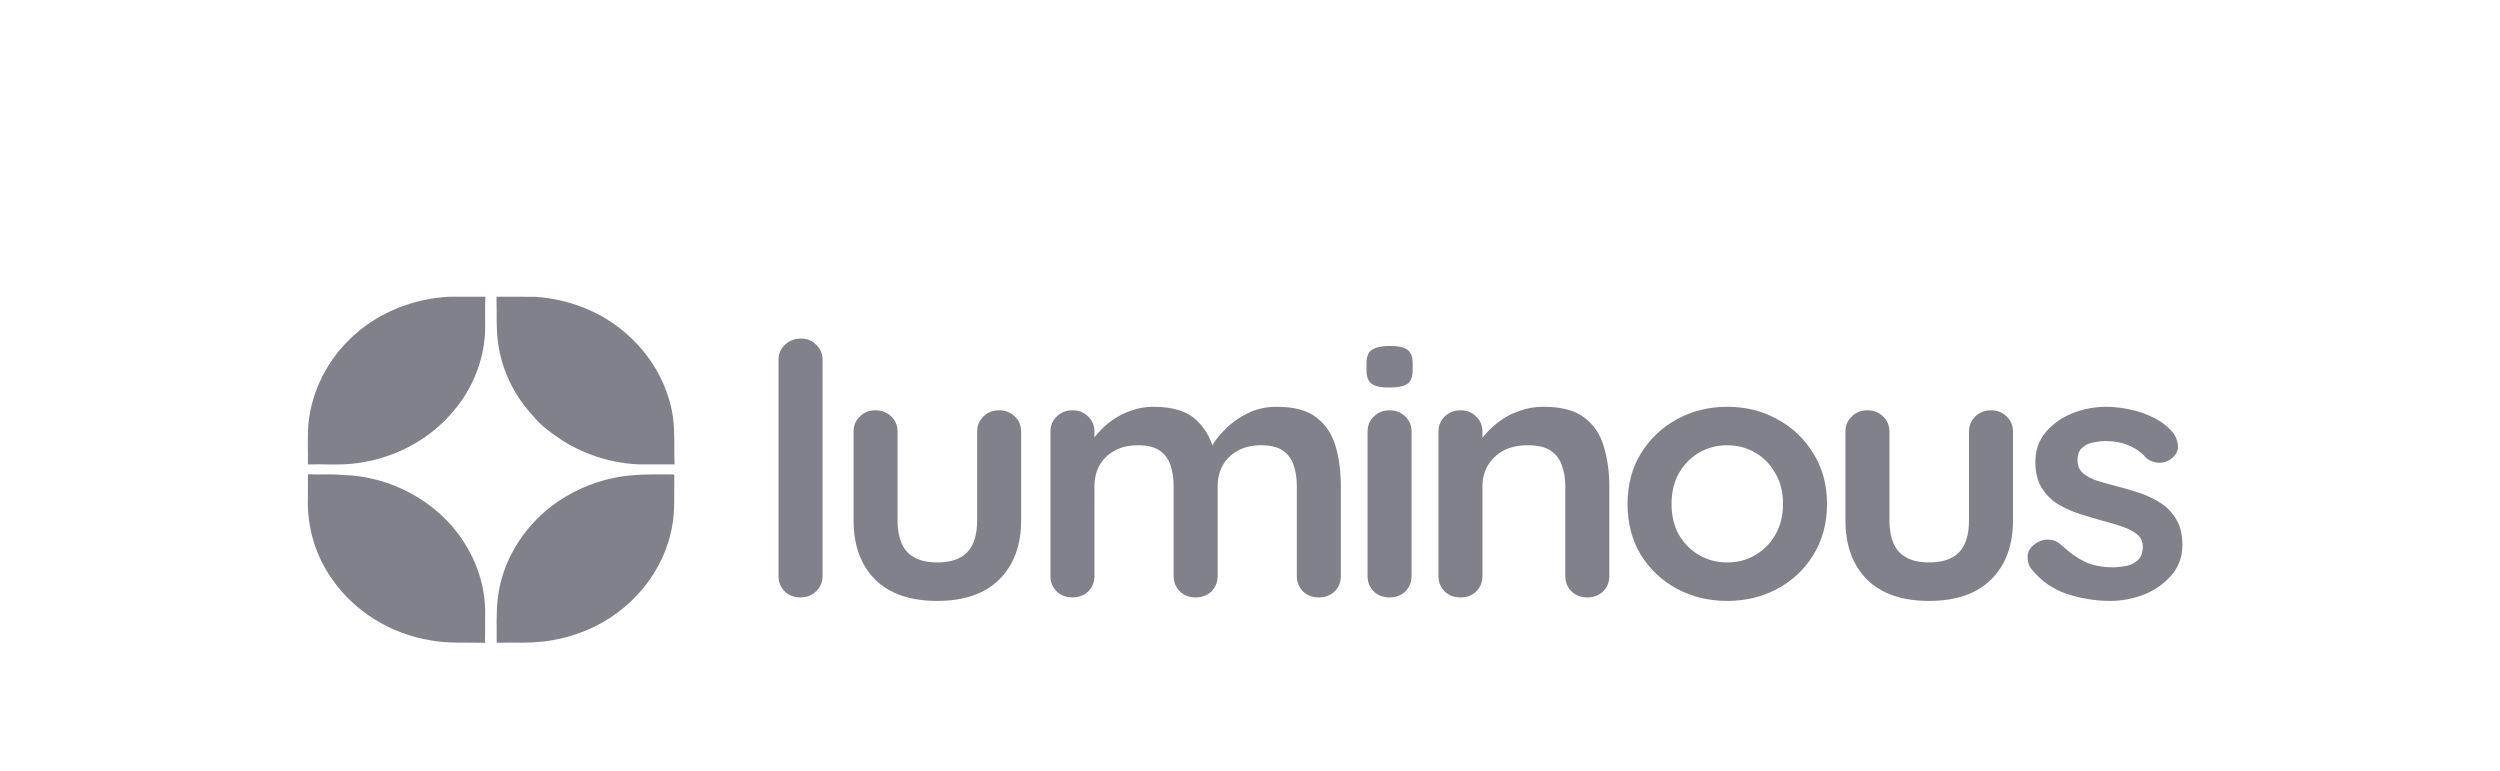
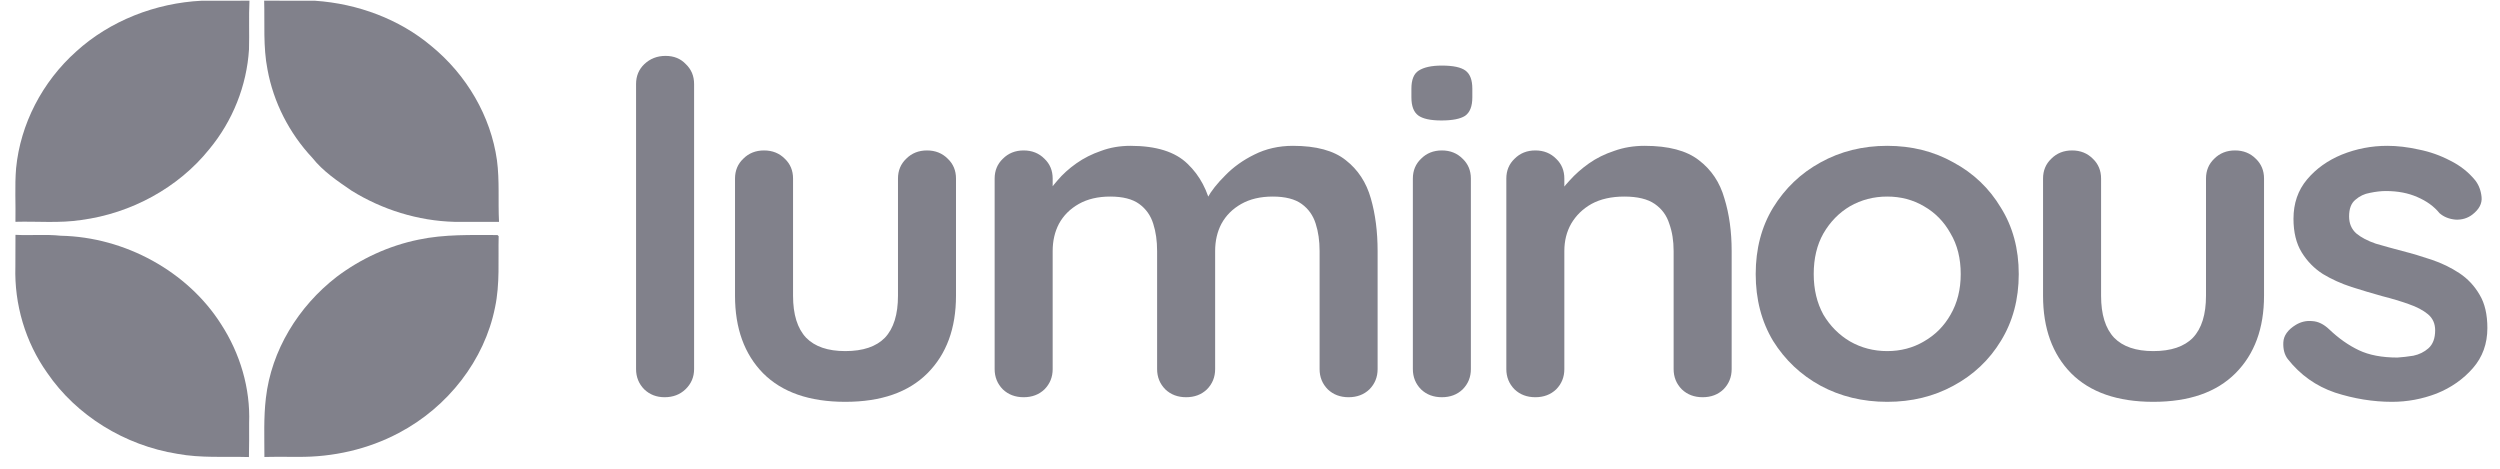
- <svg xmlns="http://www.w3.org/2000/svg" width="211" height="65" viewBox="0 0 211 65" fill="none">
-   <path d="M29.876 28.296C32.03 26.334 34.955 25.189 37.919 25.046C38.934 25.046 39.952 25.052 40.967 25.043C40.915 26.081 40.967 27.121 40.936 28.159C40.793 30.478 39.894 32.745 38.38 34.565C36.411 37.012 33.401 38.654 30.205 39.079C28.809 39.294 27.392 39.157 25.988 39.195C26.012 38.053 25.936 36.908 26.03 35.768C26.305 32.943 27.703 30.237 29.876 28.296Z" fill="#81818B" />
-   <path d="M41.906 25.043C42.994 25.055 44.082 25.037 45.172 25.049C47.887 25.232 50.566 26.226 52.61 27.95C54.864 29.795 56.41 32.434 56.805 35.254C56.979 36.562 56.87 37.884 56.937 39.198C55.986 39.195 55.038 39.192 54.087 39.198C51.751 39.137 49.453 38.416 47.497 37.201C46.595 36.585 45.669 35.96 44.993 35.105C43.509 33.524 42.5 31.539 42.119 29.447C41.833 27.993 41.949 26.511 41.906 25.043Z" fill="#81818B" />
-   <path d="M25.99 40.029C26.956 40.081 27.925 39.985 28.887 40.087C33.01 40.171 37.011 42.38 39.146 45.743C40.371 47.627 41.029 49.859 40.944 52.076C40.941 52.803 40.953 53.527 40.932 54.251C39.402 54.207 37.858 54.326 36.343 54.044C32.98 53.504 29.887 51.594 28.025 48.868C26.614 46.885 25.911 44.464 25.984 42.072C25.984 41.389 25.984 40.709 25.99 40.029Z" fill="#81818B" />
-   <path d="M51.788 40.337C53.446 39.985 55.155 40.043 56.84 40.043L56.914 40.113C56.877 41.633 57.002 43.171 56.682 44.673C56.008 48.045 53.669 51.056 50.521 52.71C48.562 53.751 46.313 54.262 44.074 54.239C43.358 54.242 42.639 54.227 41.922 54.247C41.922 52.989 41.868 51.725 42.017 50.472C42.364 47.44 44.083 44.618 46.554 42.712C48.083 41.561 49.881 40.727 51.788 40.337Z" fill="#81818B" />
-   <path d="M69.422 48.621C69.422 49.133 69.236 49.566 68.865 49.92C68.514 50.255 68.07 50.422 67.534 50.422C67.018 50.422 66.585 50.255 66.234 49.92C65.884 49.566 65.708 49.133 65.708 48.621V30.378C65.708 29.866 65.884 29.443 66.234 29.108C66.606 28.754 67.06 28.577 67.596 28.577C68.132 28.577 68.565 28.754 68.896 29.108C69.246 29.443 69.422 29.866 69.422 30.378V48.621Z" fill="#81818B" />
-   <path d="M84.328 34.628C84.864 34.628 85.307 34.806 85.658 35.16C86.009 35.494 86.184 35.917 86.184 36.429V43.927C86.184 46.013 85.575 47.666 84.359 48.887C83.141 50.107 81.388 50.717 79.097 50.717C76.807 50.717 75.053 50.107 73.837 48.887C72.64 47.666 72.041 46.013 72.041 43.927V36.429C72.041 35.917 72.217 35.494 72.567 35.16C72.918 34.806 73.362 34.628 73.898 34.628C74.435 34.628 74.878 34.806 75.229 35.16C75.58 35.494 75.755 35.917 75.755 36.429V43.927C75.755 45.128 76.034 46.023 76.591 46.614C77.148 47.184 77.983 47.47 79.097 47.47C80.233 47.47 81.078 47.184 81.635 46.614C82.192 46.023 82.471 45.128 82.471 43.927V36.429C82.471 35.917 82.646 35.494 82.997 35.16C83.347 34.806 83.791 34.628 84.328 34.628Z" fill="#81818B" />
-   <path d="M97.353 34.333C99.004 34.333 100.221 34.717 101.005 35.484C101.789 36.232 102.305 37.206 102.552 38.407L102.026 38.141L102.274 37.669C102.521 37.216 102.903 36.734 103.419 36.222C103.935 35.691 104.554 35.248 105.276 34.894C106.018 34.52 106.844 34.333 107.751 34.333C109.237 34.333 110.361 34.638 111.125 35.248C111.909 35.858 112.445 36.675 112.734 37.699C113.023 38.702 113.167 39.824 113.167 41.064V48.621C113.167 49.133 112.992 49.566 112.641 49.92C112.29 50.255 111.847 50.422 111.31 50.422C110.774 50.422 110.33 50.255 109.98 49.92C109.629 49.566 109.453 49.133 109.453 48.621V41.064C109.453 40.414 109.371 39.834 109.206 39.322C109.041 38.791 108.742 38.368 108.308 38.053C107.875 37.738 107.256 37.58 106.452 37.58C105.668 37.58 104.997 37.738 104.44 38.053C103.883 38.368 103.46 38.791 103.171 39.322C102.903 39.834 102.769 40.414 102.769 41.064V48.621C102.769 49.133 102.593 49.566 102.243 49.92C101.892 50.255 101.448 50.422 100.912 50.422C100.376 50.422 99.932 50.255 99.582 49.92C99.231 49.566 99.055 49.133 99.055 48.621V41.064C99.055 40.414 98.973 39.834 98.808 39.322C98.643 38.791 98.343 38.368 97.91 38.053C97.477 37.738 96.858 37.58 96.053 37.58C95.27 37.58 94.599 37.738 94.042 38.053C93.485 38.368 93.062 38.791 92.773 39.322C92.505 39.834 92.371 40.414 92.371 41.064V48.621C92.371 49.133 92.196 49.566 91.845 49.92C91.494 50.255 91.051 50.422 90.514 50.422C89.978 50.422 89.534 50.255 89.183 49.92C88.832 49.566 88.657 49.133 88.657 48.621V36.429C88.657 35.917 88.832 35.494 89.183 35.16C89.534 34.806 89.978 34.629 90.514 34.629C91.051 34.629 91.494 34.806 91.845 35.16C92.196 35.494 92.371 35.917 92.371 36.429V37.699L91.906 37.61C92.092 37.275 92.351 36.921 92.68 36.547C93.01 36.154 93.413 35.789 93.887 35.455C94.362 35.12 94.888 34.855 95.465 34.658C96.043 34.441 96.673 34.333 97.353 34.333Z" fill="#81818B" />
-   <path d="M119.136 48.621C119.136 49.133 118.961 49.566 118.609 49.92C118.259 50.255 117.816 50.422 117.279 50.422C116.743 50.422 116.299 50.255 115.948 49.92C115.598 49.566 115.423 49.133 115.423 48.621V36.429C115.423 35.917 115.598 35.494 115.948 35.16C116.299 34.806 116.743 34.629 117.279 34.629C117.816 34.629 118.259 34.806 118.609 35.16C118.961 35.494 119.136 35.917 119.136 36.429V48.621ZM117.248 32.71C116.547 32.71 116.052 32.601 115.762 32.385C115.474 32.168 115.33 31.785 115.33 31.234V30.673C115.33 30.102 115.485 29.718 115.793 29.521C116.124 29.305 116.619 29.197 117.279 29.197C118.002 29.197 118.507 29.305 118.795 29.521C119.085 29.738 119.229 30.122 119.229 30.673V31.234C119.229 31.804 119.074 32.198 118.764 32.414C118.456 32.611 117.95 32.71 117.248 32.71Z" fill="#81818B" />
-   <path d="M130.256 34.333C131.783 34.333 132.938 34.638 133.722 35.248C134.527 35.858 135.073 36.675 135.362 37.699C135.672 38.702 135.826 39.824 135.826 41.064V48.621C135.826 49.133 135.651 49.566 135.3 49.92C134.95 50.255 134.506 50.422 133.969 50.422C133.433 50.422 132.99 50.255 132.639 49.92C132.288 49.566 132.112 49.133 132.112 48.621V41.064C132.112 40.414 132.02 39.834 131.835 39.322C131.669 38.791 131.36 38.368 130.906 38.053C130.452 37.738 129.802 37.58 128.956 37.58C128.131 37.58 127.429 37.738 126.852 38.053C126.295 38.368 125.862 38.791 125.552 39.322C125.263 39.834 125.118 40.414 125.118 41.064V48.621C125.118 49.133 124.944 49.566 124.593 49.92C124.242 50.255 123.798 50.422 123.262 50.422C122.725 50.422 122.282 50.255 121.932 49.92C121.58 49.566 121.405 49.133 121.405 48.621V36.429C121.405 35.917 121.58 35.494 121.932 35.16C122.282 34.806 122.725 34.629 123.262 34.629C123.798 34.629 124.242 34.806 124.593 35.16C124.944 35.494 125.118 35.917 125.118 36.429V37.699L124.655 37.61C124.841 37.275 125.108 36.921 125.459 36.547C125.81 36.154 126.223 35.789 126.697 35.455C127.172 35.12 127.708 34.855 128.306 34.658C128.905 34.441 129.555 34.333 130.256 34.333Z" fill="#81818B" />
-   <path d="M154.2 42.54C154.2 44.154 153.818 45.581 153.055 46.82C152.312 48.041 151.301 48.995 150.022 49.684C148.763 50.373 147.35 50.717 145.782 50.717C144.214 50.717 142.79 50.373 141.512 49.684C140.253 48.995 139.242 48.041 138.479 46.82C137.736 45.581 137.365 44.154 137.365 42.54C137.365 40.926 137.736 39.509 138.479 38.289C139.242 37.049 140.253 36.085 141.512 35.396C142.79 34.688 144.214 34.333 145.782 34.333C147.35 34.333 148.763 34.688 150.022 35.396C151.301 36.085 152.312 37.049 153.055 38.289C153.818 39.509 154.2 40.926 154.2 42.54ZM150.486 42.54C150.486 41.536 150.27 40.67 149.836 39.942C149.423 39.194 148.856 38.614 148.134 38.2C147.433 37.787 146.649 37.58 145.782 37.58C144.916 37.58 144.121 37.787 143.399 38.2C142.698 38.614 142.13 39.194 141.697 39.942C141.285 40.67 141.078 41.536 141.078 42.54C141.078 43.524 141.285 44.39 141.697 45.138C142.13 45.866 142.698 46.437 143.399 46.85C144.121 47.263 144.916 47.47 145.782 47.47C146.649 47.47 147.433 47.263 148.134 46.85C148.856 46.437 149.423 45.866 149.836 45.138C150.27 44.39 150.486 43.524 150.486 42.54Z" fill="#81818B" />
-   <path d="M168.041 34.628C168.577 34.628 169.021 34.806 169.372 35.16C169.722 35.494 169.898 35.917 169.898 36.429V43.927C169.898 46.013 169.289 47.666 168.072 48.887C166.854 50.107 165.101 50.717 162.811 50.717C160.521 50.717 158.767 50.107 157.55 48.887C156.353 47.666 155.755 46.013 155.755 43.927V36.429C155.755 35.917 155.93 35.494 156.281 35.16C156.632 34.806 157.075 34.628 157.612 34.628C158.148 34.628 158.592 34.806 158.943 35.16C159.293 35.494 159.469 35.917 159.469 36.429V43.927C159.469 45.128 159.747 46.023 160.304 46.614C160.861 47.184 161.697 47.47 162.811 47.47C163.945 47.47 164.792 47.184 165.348 46.614C165.906 46.023 166.184 45.128 166.184 43.927V36.429C166.184 35.917 166.36 35.494 166.71 35.16C167.061 34.806 167.505 34.628 168.041 34.628Z" fill="#81818B" />
-   <path d="M171.411 47.972C171.205 47.696 171.112 47.342 171.133 46.909C171.154 46.476 171.422 46.102 171.938 45.787C172.268 45.59 172.618 45.512 172.99 45.551C173.361 45.571 173.722 45.748 174.073 46.082C174.672 46.653 175.301 47.096 175.961 47.411C176.621 47.726 177.446 47.883 178.436 47.883C178.746 47.863 179.086 47.824 179.458 47.765C179.829 47.686 180.149 47.529 180.417 47.293C180.705 47.037 180.85 46.653 180.85 46.141C180.85 45.708 180.695 45.364 180.386 45.108C180.076 44.852 179.664 44.636 179.148 44.459C178.653 44.282 178.096 44.114 177.477 43.957C176.837 43.78 176.177 43.583 175.496 43.367C174.836 43.15 174.227 42.874 173.67 42.54C173.114 42.186 172.66 41.723 172.309 41.152C171.958 40.582 171.783 39.863 171.783 38.998C171.783 38.013 172.071 37.177 172.649 36.488C173.227 35.799 173.97 35.268 174.877 34.894C175.806 34.52 176.775 34.333 177.786 34.333C178.426 34.333 179.096 34.412 179.798 34.569C180.499 34.707 181.17 34.943 181.81 35.278C182.449 35.593 182.986 36.016 183.419 36.547C183.645 36.842 183.78 37.197 183.821 37.61C183.862 38.023 183.666 38.397 183.233 38.732C182.924 38.968 182.563 39.076 182.15 39.056C181.738 39.017 181.397 38.879 181.129 38.643C180.778 38.21 180.304 37.866 179.705 37.61C179.127 37.354 178.457 37.226 177.694 37.226C177.384 37.226 177.044 37.266 176.672 37.344C176.322 37.403 176.012 37.551 175.744 37.787C175.476 38.004 175.342 38.358 175.342 38.85C175.342 39.303 175.496 39.667 175.806 39.942C176.115 40.198 176.528 40.414 177.044 40.592C177.58 40.749 178.148 40.907 178.746 41.064C179.365 41.221 179.994 41.408 180.634 41.625C181.274 41.841 181.861 42.127 182.398 42.481C182.934 42.835 183.367 43.298 183.697 43.868C184.028 44.419 184.192 45.128 184.192 45.994C184.192 46.998 183.883 47.854 183.264 48.562C182.645 49.271 181.871 49.812 180.943 50.186C180.015 50.54 179.065 50.717 178.096 50.717C176.879 50.717 175.662 50.52 174.444 50.127C173.227 49.713 172.216 48.995 171.411 47.972Z" fill="#81818B" />
+ <svg xmlns="http://www.w3.org/2000/svg" width="160" height="30" viewBox="0 0 160 30" fill="none">
+   <path d="M4.876 3.296C7.03 1.334 9.955 0.189 12.919 0.046C13.934 0.046 14.952 0.052 15.966 0.043C15.915 1.081 15.966 2.121 15.936 3.159C15.793 5.478 14.894 7.745 13.38 9.565C11.411 12.012 8.401 13.654 5.205 14.079C3.809 14.294 2.392 14.157 0.988 14.195C1.012 13.053 0.936 11.908 1.03 10.768C1.305 7.943 2.703 5.237 4.876 3.296Z" fill="#81818B" />
+   <path d="M16.906 0.043C17.994 0.055 19.082 0.037 20.172 0.049C22.887 0.232 25.566 1.226 27.61 2.95C29.864 4.795 31.41 7.434 31.805 10.254C31.979 11.562 31.869 12.884 31.937 14.198C30.986 14.195 30.038 14.192 29.087 14.198C26.751 14.137 24.453 13.416 22.497 12.201C21.595 11.585 20.669 10.96 19.993 10.105C18.509 8.524 17.5 6.539 17.119 4.447C16.833 2.993 16.949 1.511 16.906 0.043Z" fill="#81818B" />
+   <path d="M0.99 15.029C1.956 15.081 2.925 14.985 3.887 15.087C8.01 15.171 12.011 17.38 14.146 20.743C15.371 22.627 16.029 24.859 15.944 27.076C15.941 27.803 15.953 28.527 15.932 29.251C14.402 29.207 12.858 29.326 11.343 29.044C7.979 28.504 4.887 26.594 3.025 23.868C1.614 21.885 0.911 19.464 0.984 17.072C0.984 16.389 0.984 15.709 0.99 15.029Z" fill="#81818B" />
+   <path d="M26.788 15.337C28.446 14.985 30.155 15.043 31.84 15.043L31.914 15.113C31.877 16.633 32.002 18.171 31.682 19.674C31.009 23.045 28.669 26.056 25.521 27.71C23.562 28.751 21.313 29.262 19.074 29.239C18.358 29.242 17.639 29.227 16.922 29.247C16.922 27.989 16.868 26.725 17.017 25.472C17.364 22.44 19.083 19.618 21.554 17.712C23.083 16.561 24.881 15.726 26.788 15.337Z" fill="#81818B" />
+   <path d="M44.422 23.621C44.422 24.133 44.236 24.566 43.865 24.92C43.514 25.255 43.07 25.422 42.534 25.422C42.018 25.422 41.585 25.255 41.234 24.92C40.884 24.566 40.708 24.133 40.708 23.621V5.378C40.708 4.866 40.884 4.443 41.234 4.108C41.606 3.754 42.06 3.577 42.596 3.577C43.132 3.577 43.565 3.754 43.896 4.108C44.246 4.443 44.422 4.866 44.422 5.378V23.621Z" fill="#81818B" />
+   <path d="M59.328 9.628C59.864 9.628 60.307 9.806 60.658 10.16C61.009 10.494 61.184 10.917 61.184 11.429V18.927C61.184 21.013 60.575 22.666 59.358 23.887C58.141 25.107 56.388 25.717 54.097 25.717C51.807 25.717 50.053 25.107 48.837 23.887C47.64 22.666 47.041 21.013 47.041 18.927V11.429C47.041 10.917 47.217 10.494 47.568 10.16C47.918 9.806 48.362 9.628 48.898 9.628C49.435 9.628 49.878 9.806 50.229 10.16C50.58 10.494 50.755 10.917 50.755 11.429V18.927C50.755 20.128 51.034 21.023 51.591 21.614C52.148 22.184 52.983 22.47 54.097 22.47C55.233 22.47 56.078 22.184 56.635 21.614C57.192 21.023 57.471 20.128 57.471 18.927V11.429C57.471 10.917 57.646 10.494 57.997 10.16C58.347 9.806 58.791 9.628 59.328 9.628Z" fill="#81818B" />
+   <path d="M72.353 9.333C74.004 9.333 75.221 9.717 76.005 10.485C76.789 11.232 77.305 12.207 77.552 13.407L77.026 13.141L77.274 12.669C77.521 12.216 77.903 11.734 78.419 11.223C78.935 10.691 79.554 10.248 80.276 9.894C81.018 9.52 81.844 9.333 82.751 9.333C84.237 9.333 85.361 9.638 86.125 10.248C86.909 10.858 87.445 11.675 87.734 12.699C88.023 13.702 88.167 14.824 88.167 16.064V23.621C88.167 24.133 87.992 24.566 87.641 24.92C87.29 25.255 86.847 25.422 86.31 25.422C85.774 25.422 85.33 25.255 84.98 24.92C84.629 24.566 84.454 24.133 84.454 23.621V16.064C84.454 15.414 84.371 14.834 84.206 14.322C84.041 13.791 83.742 13.368 83.308 13.053C82.875 12.738 82.256 12.58 81.452 12.58C80.668 12.58 79.997 12.738 79.44 13.053C78.883 13.368 78.46 13.791 78.171 14.322C77.903 14.834 77.769 15.414 77.769 16.064V23.621C77.769 24.133 77.593 24.566 77.243 24.92C76.892 25.255 76.448 25.422 75.912 25.422C75.376 25.422 74.932 25.255 74.582 24.92C74.231 24.566 74.055 24.133 74.055 23.621V16.064C74.055 15.414 73.973 14.834 73.808 14.322C73.643 13.791 73.343 13.368 72.91 13.053C72.477 12.738 71.858 12.58 71.053 12.58C70.27 12.58 69.599 12.738 69.042 13.053C68.485 13.368 68.062 13.791 67.773 14.322C67.505 14.834 67.371 15.414 67.371 16.064V23.621C67.371 24.133 67.196 24.566 66.845 24.92C66.494 25.255 66.051 25.422 65.514 25.422C64.978 25.422 64.534 25.255 64.183 24.92C63.833 24.566 63.657 24.133 63.657 23.621V11.429C63.657 10.918 63.833 10.494 64.183 10.16C64.534 9.806 64.978 9.628 65.514 9.628C66.051 9.628 66.494 9.806 66.845 10.16C67.196 10.494 67.371 10.918 67.371 11.429V12.699L66.906 12.61C67.092 12.275 67.351 11.921 67.68 11.547C68.01 11.154 68.413 10.79 68.887 10.455C69.362 10.12 69.888 9.855 70.465 9.658C71.043 9.441 71.673 9.333 72.353 9.333Z" fill="#81818B" />
+   <path d="M94.136 23.621C94.136 24.133 93.961 24.566 93.609 24.92C93.259 25.255 92.816 25.422 92.279 25.422C91.743 25.422 91.299 25.255 90.948 24.92C90.598 24.566 90.423 24.133 90.423 23.621V11.429C90.423 10.918 90.598 10.494 90.948 10.16C91.299 9.806 91.743 9.628 92.279 9.628C92.816 9.628 93.259 9.806 93.609 10.16C93.961 10.494 94.136 10.918 94.136 11.429V23.621ZM92.248 7.71C91.547 7.71 91.052 7.601 90.762 7.385C90.474 7.168 90.33 6.785 90.33 6.234V5.673C90.33 5.102 90.485 4.718 90.793 4.521C91.124 4.305 91.619 4.197 92.279 4.197C93.001 4.197 93.507 4.305 93.795 4.521C94.085 4.738 94.229 5.122 94.229 5.673V6.234C94.229 6.804 94.074 7.198 93.764 7.414C93.456 7.611 92.95 7.71 92.248 7.71Z" fill="#81818B" />
+   <path d="M105.256 9.333C106.783 9.333 107.938 9.638 108.722 10.248C109.527 10.858 110.073 11.675 110.362 12.699C110.672 13.702 110.826 14.824 110.826 16.064V23.621C110.826 24.133 110.651 24.566 110.3 24.92C109.95 25.255 109.506 25.422 108.969 25.422C108.433 25.422 107.99 25.255 107.639 24.92C107.288 24.566 107.112 24.133 107.112 23.621V16.064C107.112 15.414 107.02 14.834 106.835 14.322C106.669 13.791 106.36 13.368 105.906 13.053C105.452 12.738 104.802 12.58 103.956 12.58C103.131 12.58 102.429 12.738 101.852 13.053C101.295 13.368 100.862 13.791 100.552 14.322C100.263 14.834 100.118 15.414 100.118 16.064V23.621C100.118 24.133 99.944 24.566 99.593 24.92C99.242 25.255 98.798 25.422 98.262 25.422C97.725 25.422 97.282 25.255 96.932 24.92C96.581 24.566 96.405 24.133 96.405 23.621V11.429C96.405 10.918 96.581 10.494 96.932 10.16C97.282 9.806 97.725 9.628 98.262 9.628C98.798 9.628 99.242 9.806 99.593 10.16C99.944 10.494 100.118 10.918 100.118 11.429V12.699L99.655 12.61C99.841 12.275 100.108 11.921 100.459 11.547C100.81 11.154 101.223 10.79 101.697 10.455C102.172 10.12 102.708 9.855 103.306 9.658C103.905 9.441 104.555 9.333 105.256 9.333Z" fill="#81818B" />
+   <path d="M129.2 17.54C129.2 19.154 128.818 20.581 128.055 21.82C127.312 23.041 126.301 23.995 125.022 24.684C123.763 25.373 122.35 25.717 120.782 25.717C119.214 25.717 117.79 25.373 116.512 24.684C115.253 23.995 114.242 23.041 113.479 21.82C112.736 20.581 112.365 19.154 112.365 17.54C112.365 15.926 112.736 14.509 113.479 13.289C114.242 12.049 115.253 11.085 116.512 10.396C117.79 9.687 119.214 9.333 120.782 9.333C122.35 9.333 123.763 9.687 125.022 10.396C126.301 11.085 127.312 12.049 128.055 13.289C128.818 14.509 129.2 15.926 129.2 17.54ZM125.486 17.54C125.486 16.536 125.27 15.67 124.836 14.942C124.423 14.194 123.856 13.614 123.134 13.2C122.433 12.787 121.649 12.58 120.782 12.58C119.916 12.58 119.121 12.787 118.399 13.2C117.698 13.614 117.13 14.194 116.697 14.942C116.285 15.67 116.078 16.536 116.078 17.54C116.078 18.524 116.285 19.39 116.697 20.138C117.13 20.866 117.698 21.436 118.399 21.85C119.121 22.263 119.916 22.47 120.782 22.47C121.649 22.47 122.433 22.263 123.134 21.85C123.856 21.436 124.423 20.866 124.836 20.138C125.27 19.39 125.486 18.524 125.486 17.54Z" fill="#81818B" />
+   <path d="M143.041 9.628C143.577 9.628 144.021 9.806 144.372 10.16C144.722 10.494 144.898 10.917 144.898 11.429V18.927C144.898 21.013 144.289 22.666 143.072 23.887C141.854 25.107 140.101 25.717 137.811 25.717C135.521 25.717 133.767 25.107 132.55 23.887C131.353 22.666 130.755 21.013 130.755 18.927V11.429C130.755 10.917 130.93 10.494 131.281 10.16C131.632 9.806 132.075 9.628 132.612 9.628C133.148 9.628 133.592 9.806 133.943 10.16C134.293 10.494 134.469 10.917 134.469 11.429V18.927C134.469 20.128 134.747 21.023 135.304 21.614C135.861 22.184 136.697 22.47 137.811 22.47C138.945 22.47 139.792 22.184 140.348 21.614C140.906 21.023 141.184 20.128 141.184 18.927V11.429C141.184 10.917 141.36 10.494 141.71 10.16C142.061 9.806 142.505 9.628 143.041 9.628Z" fill="#81818B" />
+   <path d="M146.411 22.972C146.205 22.696 146.112 22.342 146.133 21.909C146.154 21.476 146.422 21.102 146.938 20.787C147.268 20.59 147.618 20.512 147.99 20.551C148.361 20.571 148.722 20.748 149.073 21.082C149.672 21.653 150.301 22.096 150.961 22.411C151.621 22.726 152.446 22.883 153.436 22.883C153.746 22.863 154.086 22.824 154.458 22.765C154.829 22.686 155.149 22.529 155.417 22.293C155.705 22.037 155.85 21.653 155.85 21.141C155.85 20.708 155.695 20.364 155.386 20.108C155.076 19.852 154.664 19.636 154.148 19.459C153.653 19.282 153.096 19.114 152.477 18.957C151.837 18.78 151.177 18.583 150.496 18.366C149.836 18.15 149.227 17.875 148.67 17.54C148.114 17.186 147.66 16.723 147.309 16.152C146.958 15.582 146.783 14.863 146.783 13.998C146.783 13.013 147.071 12.177 147.649 11.488C148.227 10.799 148.97 10.268 149.877 9.894C150.806 9.52 151.775 9.333 152.786 9.333C153.426 9.333 154.096 9.412 154.798 9.569C155.499 9.707 156.17 9.943 156.81 10.278C157.449 10.593 157.986 11.016 158.419 11.547C158.645 11.842 158.78 12.197 158.821 12.61C158.862 13.023 158.666 13.397 158.233 13.732C157.924 13.968 157.563 14.076 157.15 14.056C156.738 14.017 156.397 13.879 156.129 13.643C155.778 13.21 155.304 12.866 154.705 12.61C154.127 12.354 153.457 12.226 152.694 12.226C152.384 12.226 152.044 12.266 151.672 12.344C151.322 12.403 151.012 12.551 150.744 12.787C150.476 13.004 150.342 13.358 150.342 13.85C150.342 14.303 150.496 14.667 150.806 14.942C151.115 15.198 151.528 15.414 152.044 15.592C152.58 15.749 153.148 15.906 153.746 16.064C154.365 16.221 154.994 16.408 155.634 16.625C156.274 16.841 156.861 17.127 157.398 17.481C157.934 17.835 158.367 18.298 158.697 18.868C159.028 19.419 159.192 20.128 159.192 20.994C159.192 21.997 158.883 22.854 158.264 23.562C157.645 24.271 156.871 24.812 155.943 25.186C155.015 25.54 154.065 25.717 153.096 25.717C151.879 25.717 150.662 25.52 149.444 25.127C148.227 24.713 147.216 23.995 146.411 22.972Z" fill="#81818B" />
</svg>
